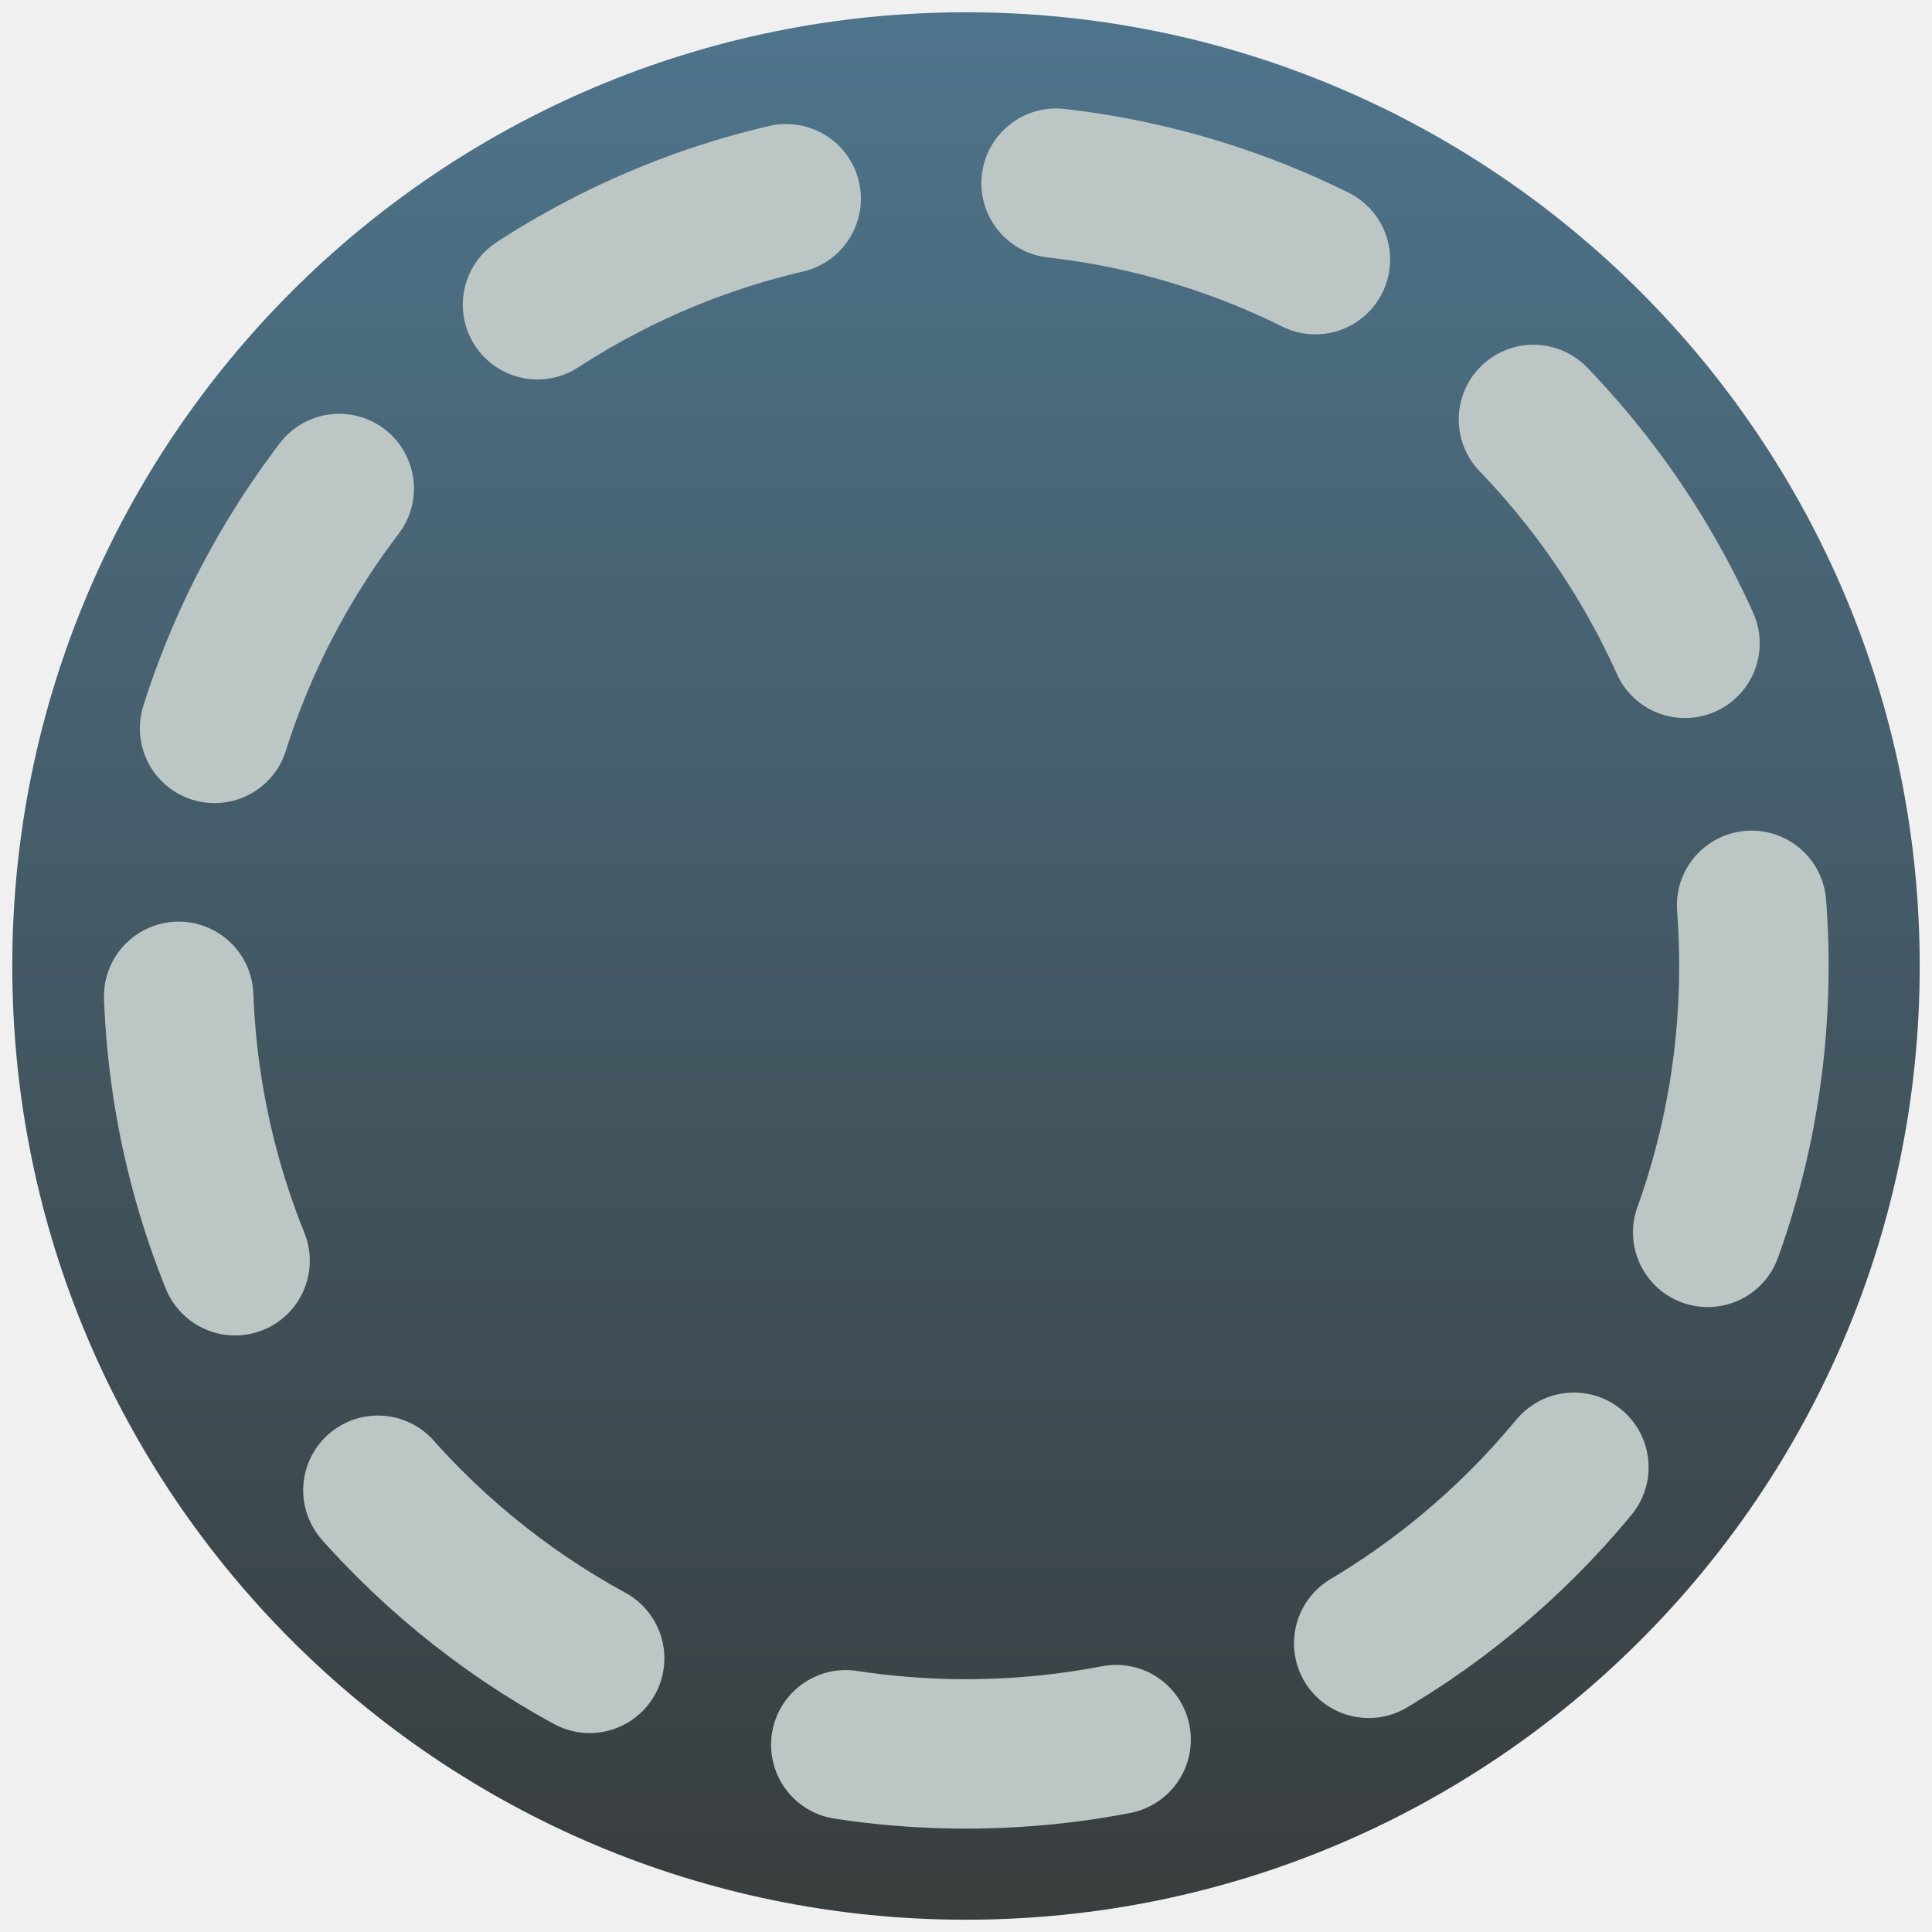
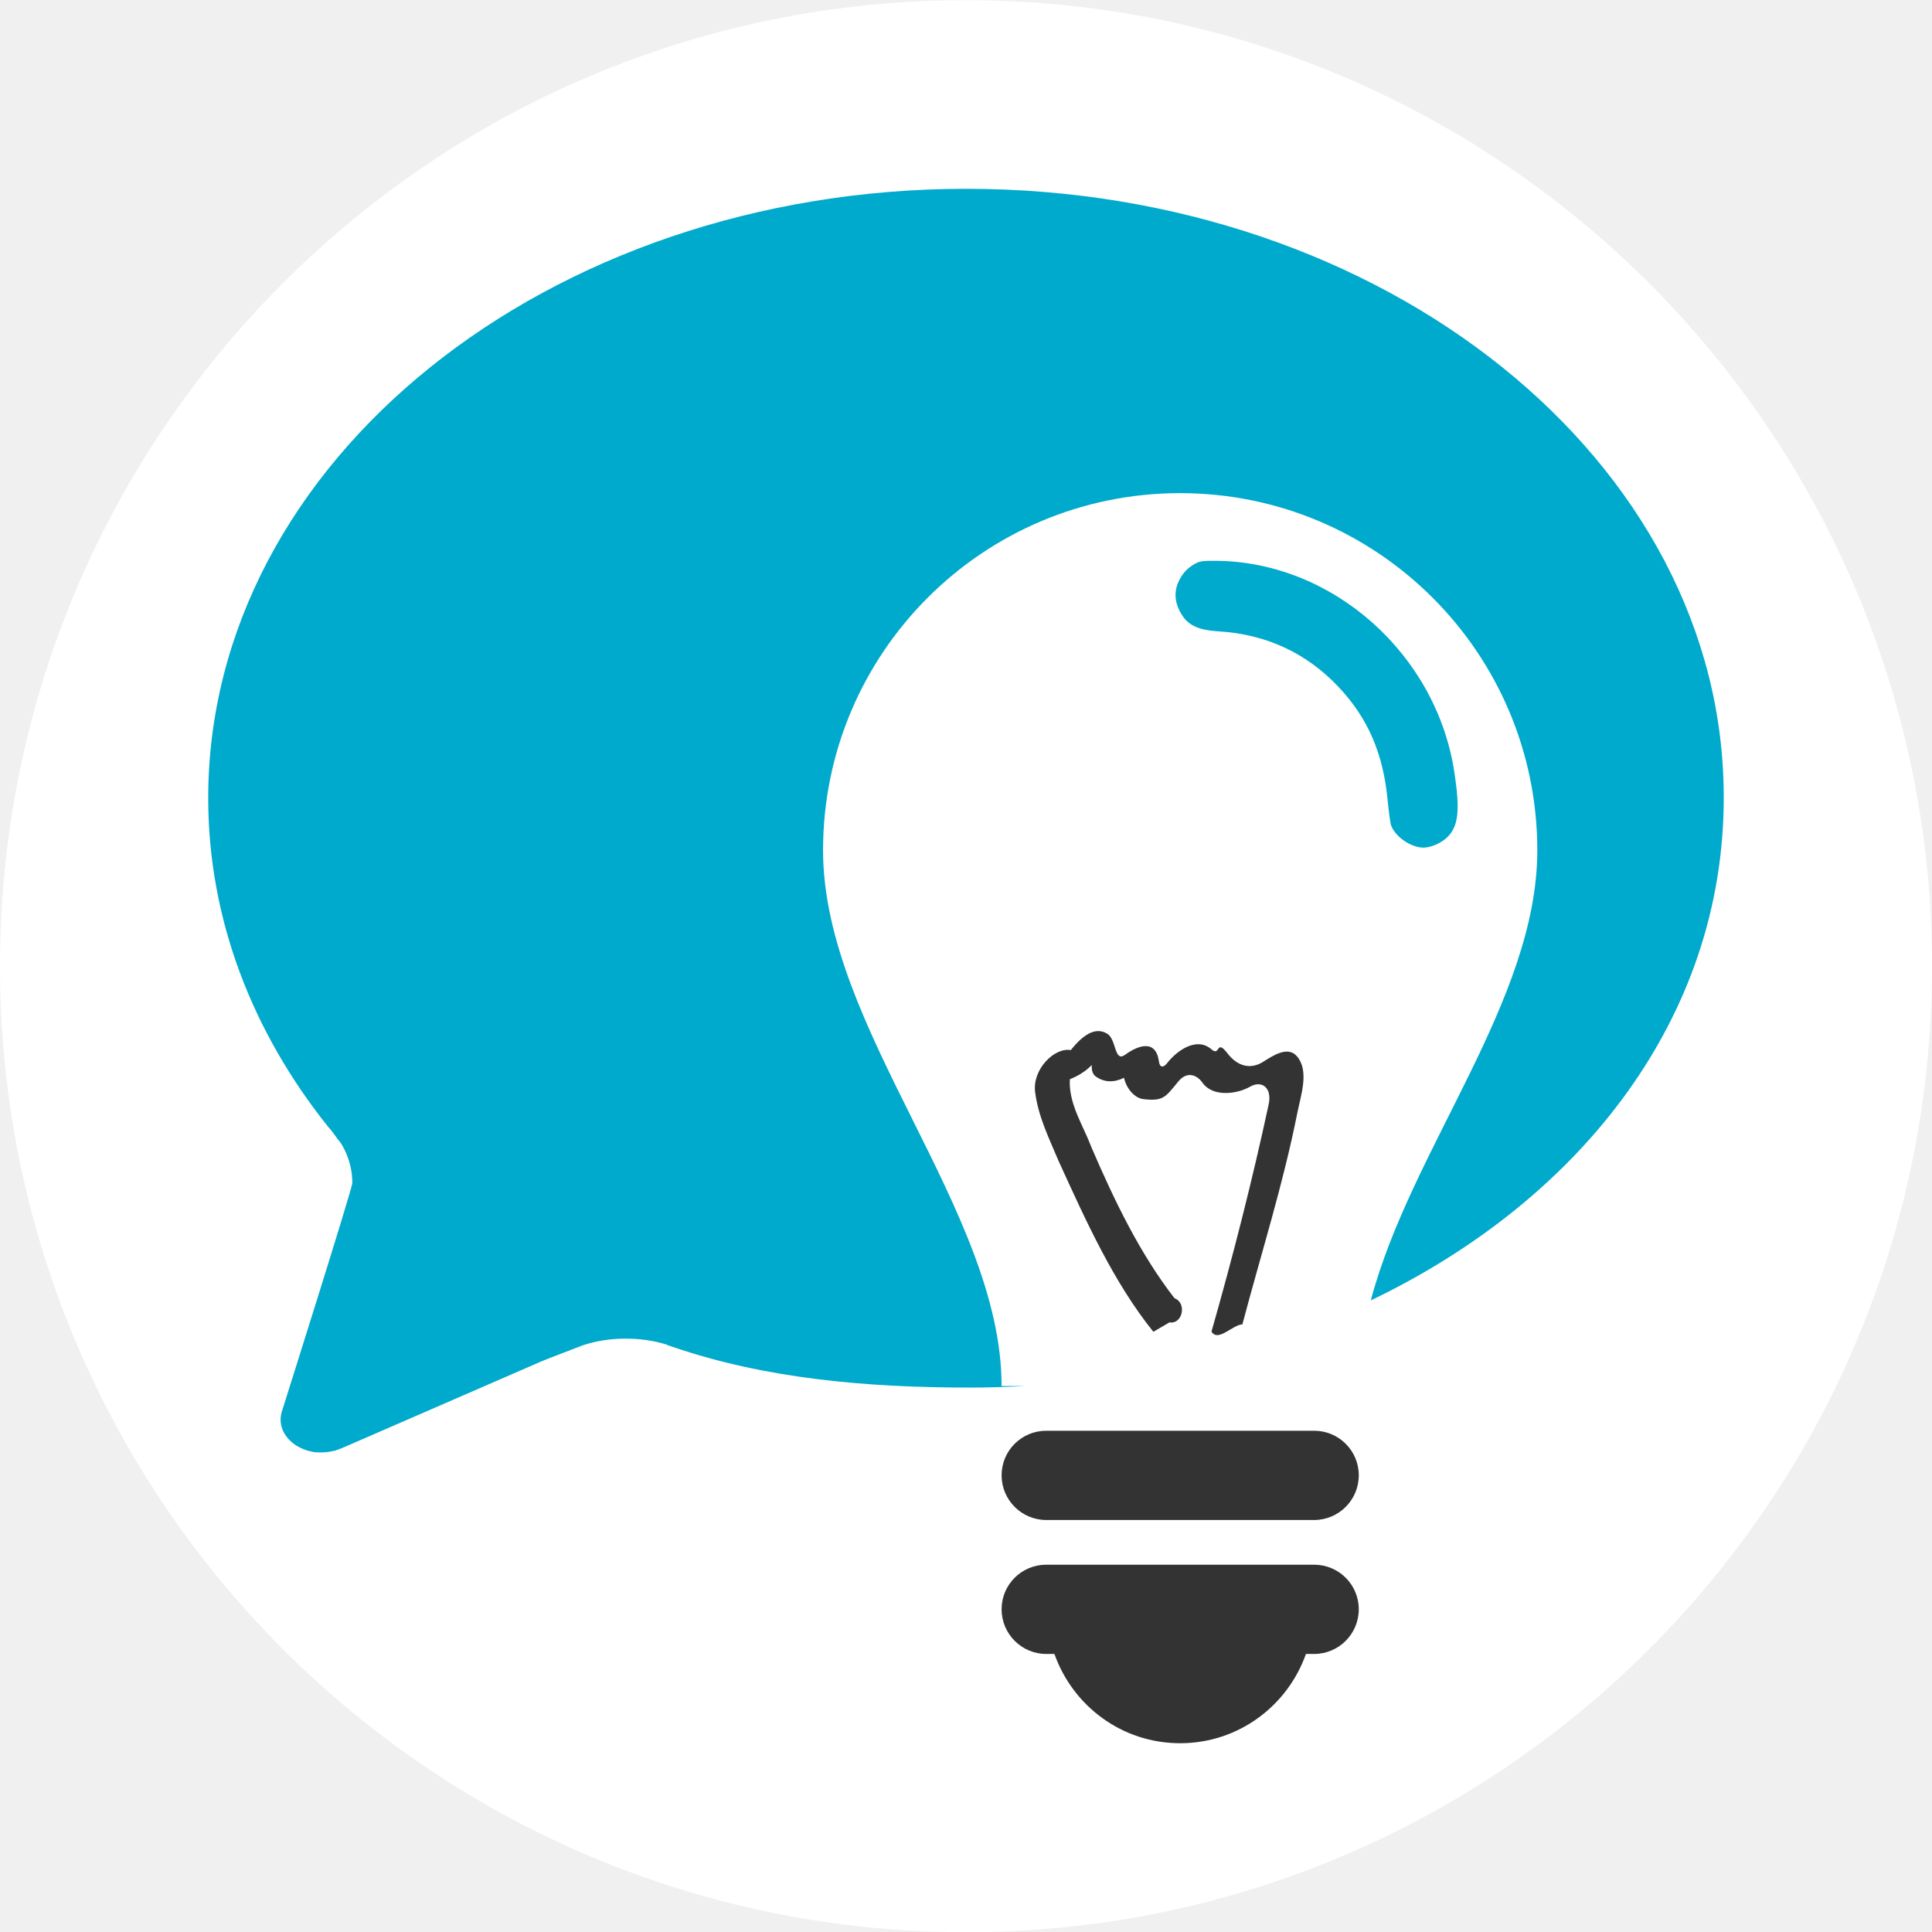
- <svg xmlns="http://www.w3.org/2000/svg" xmlns:xlink="http://www.w3.org/1999/xlink" width="128px" height="128px" viewBox="0 0 128 128" version="1.1" id="svg2">
-   <description id="description6">Created with Sketch.</description>
-   <defs id="defs8">
-     <linearGradient id="linearGradient3761">
-       <stop style="stop-color:#4e748b;stop-opacity:1;" offset="0" id="stop3763" />
-       <stop style="stop-color:#393e3f;stop-opacity:1;" offset="1" id="stop3765" />
-     </linearGradient>
-     <linearGradient xlink:href="#linearGradient3761" id="linearGradient3767" x1="129.669" y1="65.898" x2="129.669" y2="188.598" gradientUnits="userSpaceOnUse" />
-   </defs>
-   <path style="fill:url(#linearGradient3767);fill-opacity:1;fill-rule:evenodd;stroke:none" id="path2991" d="m 192.542,128.271 a 63.186,63.186 0 1 1 -126.373,0 63.186,63.186 0 1 1 126.373,0 z" transform="translate(-65.35593,-64.27118)" />
-   <g id="Page-1" transform="matrix(0.9,0,0,0.9,6.4,6.4)" style="fill:none;stroke:none">
-     <circle id="empty" cx="64" cy="64" r="58" style="stroke:#bcc6c5;stroke-width:11;stroke-linecap:round;stroke-dasharray:20, 20;fill:none;fill-opacity:1" d="M 122,64 C 122,96.033 96.033,122 64,122 31.967,122 6,96.033 6,64 6,31.967 31.967,6 64,6 c 32.033,0 58,25.967 58,58 z" />
-   </g>
+ <svg xmlns="http://www.w3.org/2000/svg" height="512" width="512" version="1.1" viewBox="0 0 512 512">
+   <path fill="#ffffff" d="m512,256.05a256,256,0,0,1,-512,0,256,256,0,1,1,512,0z" />
+   <path fill="#00aacc" d="M256.12,50.031c-111.03,0-200.94,72.309-200.94,161.47,0,32.127,11.72,62.041,31.812,87.156,0.942,0.942,3.049,3.974,3.781,5.125,0,0-1.052-1.655-1.156-1.969,2.407,3.453,3.75,7.428,3.75,11.719,0,1.465-18.719,60.688-18.719,60.688-1.36,4.604,2.182,9.318,7.938,10.469,0.837,0.209,1.694,0.219,2.531,0.219,1.36,0,2.619-0.217,3.875-0.531l1.656-0.625,52.969-23.031c0.942-0.419,9.422-3.644,10.469-4.063,0.523-0.209,0.625-0.219,0.625-0.219,3.396-1.114,7.151-1.688,11.094-1.688,3.767,0,7.433,0.516,10.781,1.563,0.105,0,0.188,0.02,0.188,0.125l1.594,0.531c24.174,8.267,50.622,10.75,78.562,10.75,4.988,0,9.95-0.139,14.844-0.406h-6.344c0-46.585-47.312-94.644-47.312-141.97,0-52.269,42.355-94.656,94.625-94.656s94.656,42.387,94.656,94.656c0,39.835-33.513,79.171-44.125,119.28,56.315-27.015,93.531-75.449,93.531-133.12,0.209-89.16-89.761-161.47-200.69-161.47zm64.125,98.594c-1.882,0.042-2.557,0.229-3.563,0.781-2.013,1.105-3.441,2.674-4.406,4.844-1.047,2.353-0.998,4.801,0.125,7.219,1.849,3.98,4.519,5.469,10.562,5.844,12.552,0.779,23.208,5.692,31.688,14.656,7.852,8.302,11.899,17.624,13.094,30.156,0.297,3.119,0.717,6.12,0.938,6.688,1.172,3.02,5.27,5.813,8.531,5.813,2.248,0,5.235-1.422,6.813-3.25,2.513-2.913,2.859-7.036,1.406-16.656-4.726-31.302-32.057-55.692-62.844-56.094-0.952-0.012-1.716-0.014-2.344,0z" />
+   <path fill="#333333" d="M290.84,273.25c-2.602,0.131-5.043,2.553-6.813,4.719l-0.219,0.313c-4.459-0.765-10.216,5.154-9.5,11.031,0.801,6.575,3.791,12.546,6.281,18.469,7.227,15.845,14.507,32.02,25.062,45.156l4.281-2.5c3.414,0.595,4.713-5.107,1.313-6.406-9.125-11.759-15.874-25.734-21.969-39.906-2.088-5.578-5.683-10.928-5.781-17.031-0.005-0.32,0.018-0.728,0.031-1.094,2.029-0.785,4.262-2.115,5.781-3.75-0.035,1.232,0.202,2.378,1,2.969,2.433,1.799,5.125,1.611,7.563,0.406,0.648,2.892,2.812,5.393,5.156,5.656,5.31,0.596,5.787-0.5,9.25-4.688,2.414-2.919,5.058-1.58,6.375,0.313,2.695,3.873,9.1,3.092,12.594,1.094,3.255-1.861,5.893,0.367,4.969,4.656-4.353,20.196-9.491,40.382-15.156,60.219,1.694,2.9,5.615-1.82,8.188-1.906,4.913-18.603,10.764-36.954,14.531-55.906,0.96-4.829,3.264-11.299-0.094-15.156-2.43-2.792-6.304-0.169-8.969,1.5-3.379,2.116-6.809,1.143-9.438-2.281-3.063-3.989-1.848,1.03-4.25-1.063-3.789-3.301-8.978,0.114-11.812,3.781-0.509,0.658-1.779,1.655-2.094-0.594-0.833-5.941-5.546-4.211-8.969-1.719-2.882,2.098-2.26-4.047-4.688-5.563-0.882-0.55-1.758-0.763-2.625-0.719zm-13.562,105.91c-6.54,0-11.844,5.273-11.844,11.812,0,6.54,5.304,11.844,11.844,11.844h70.969c6.54,0,11.844-5.304,11.844-11.844s-5.304-11.812-11.844-11.812h-70.969zm0,35.5c-6.54,0-11.844,5.273-11.844,11.812,0,6.54,5.304,11.844,11.844,11.844h2.156c4.876,13.772,17.877,23.656,33.312,23.656,15.436,0,28.468-9.884,33.344-23.656h2.156c6.54,0,11.844-5.304,11.844-11.844s-5.304-11.812-11.844-11.812h-70.969z" />
</svg>
